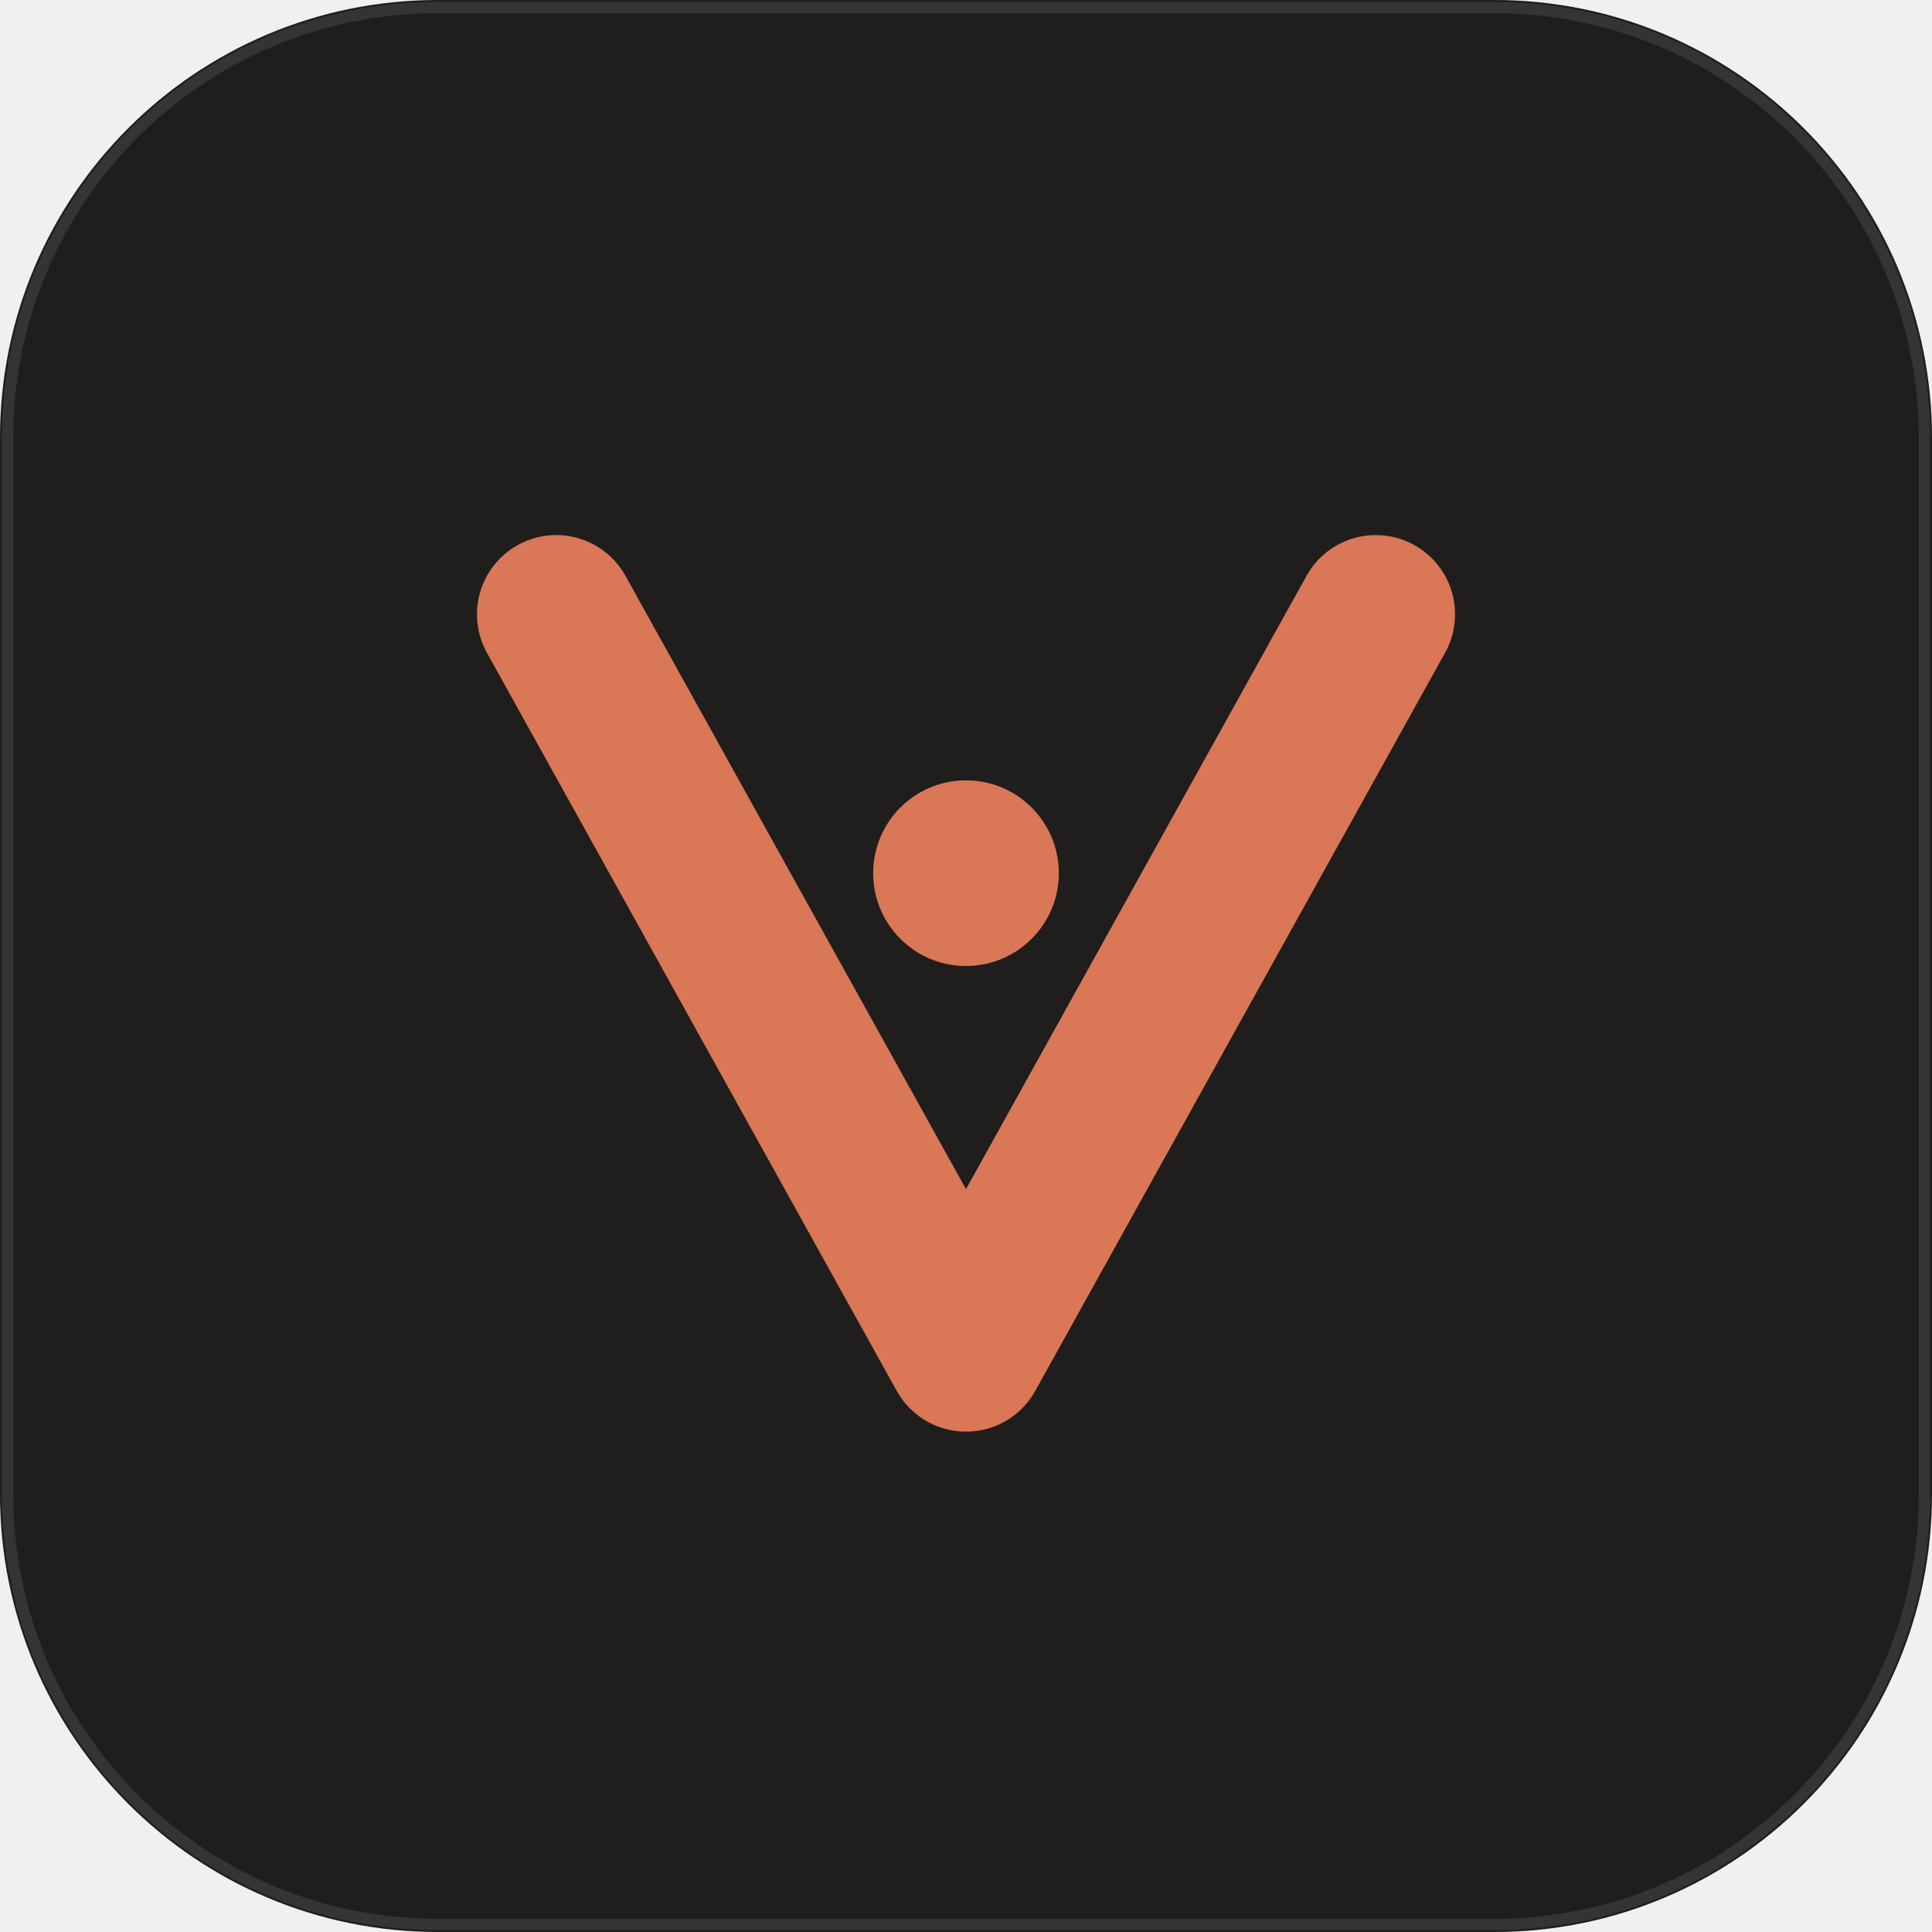
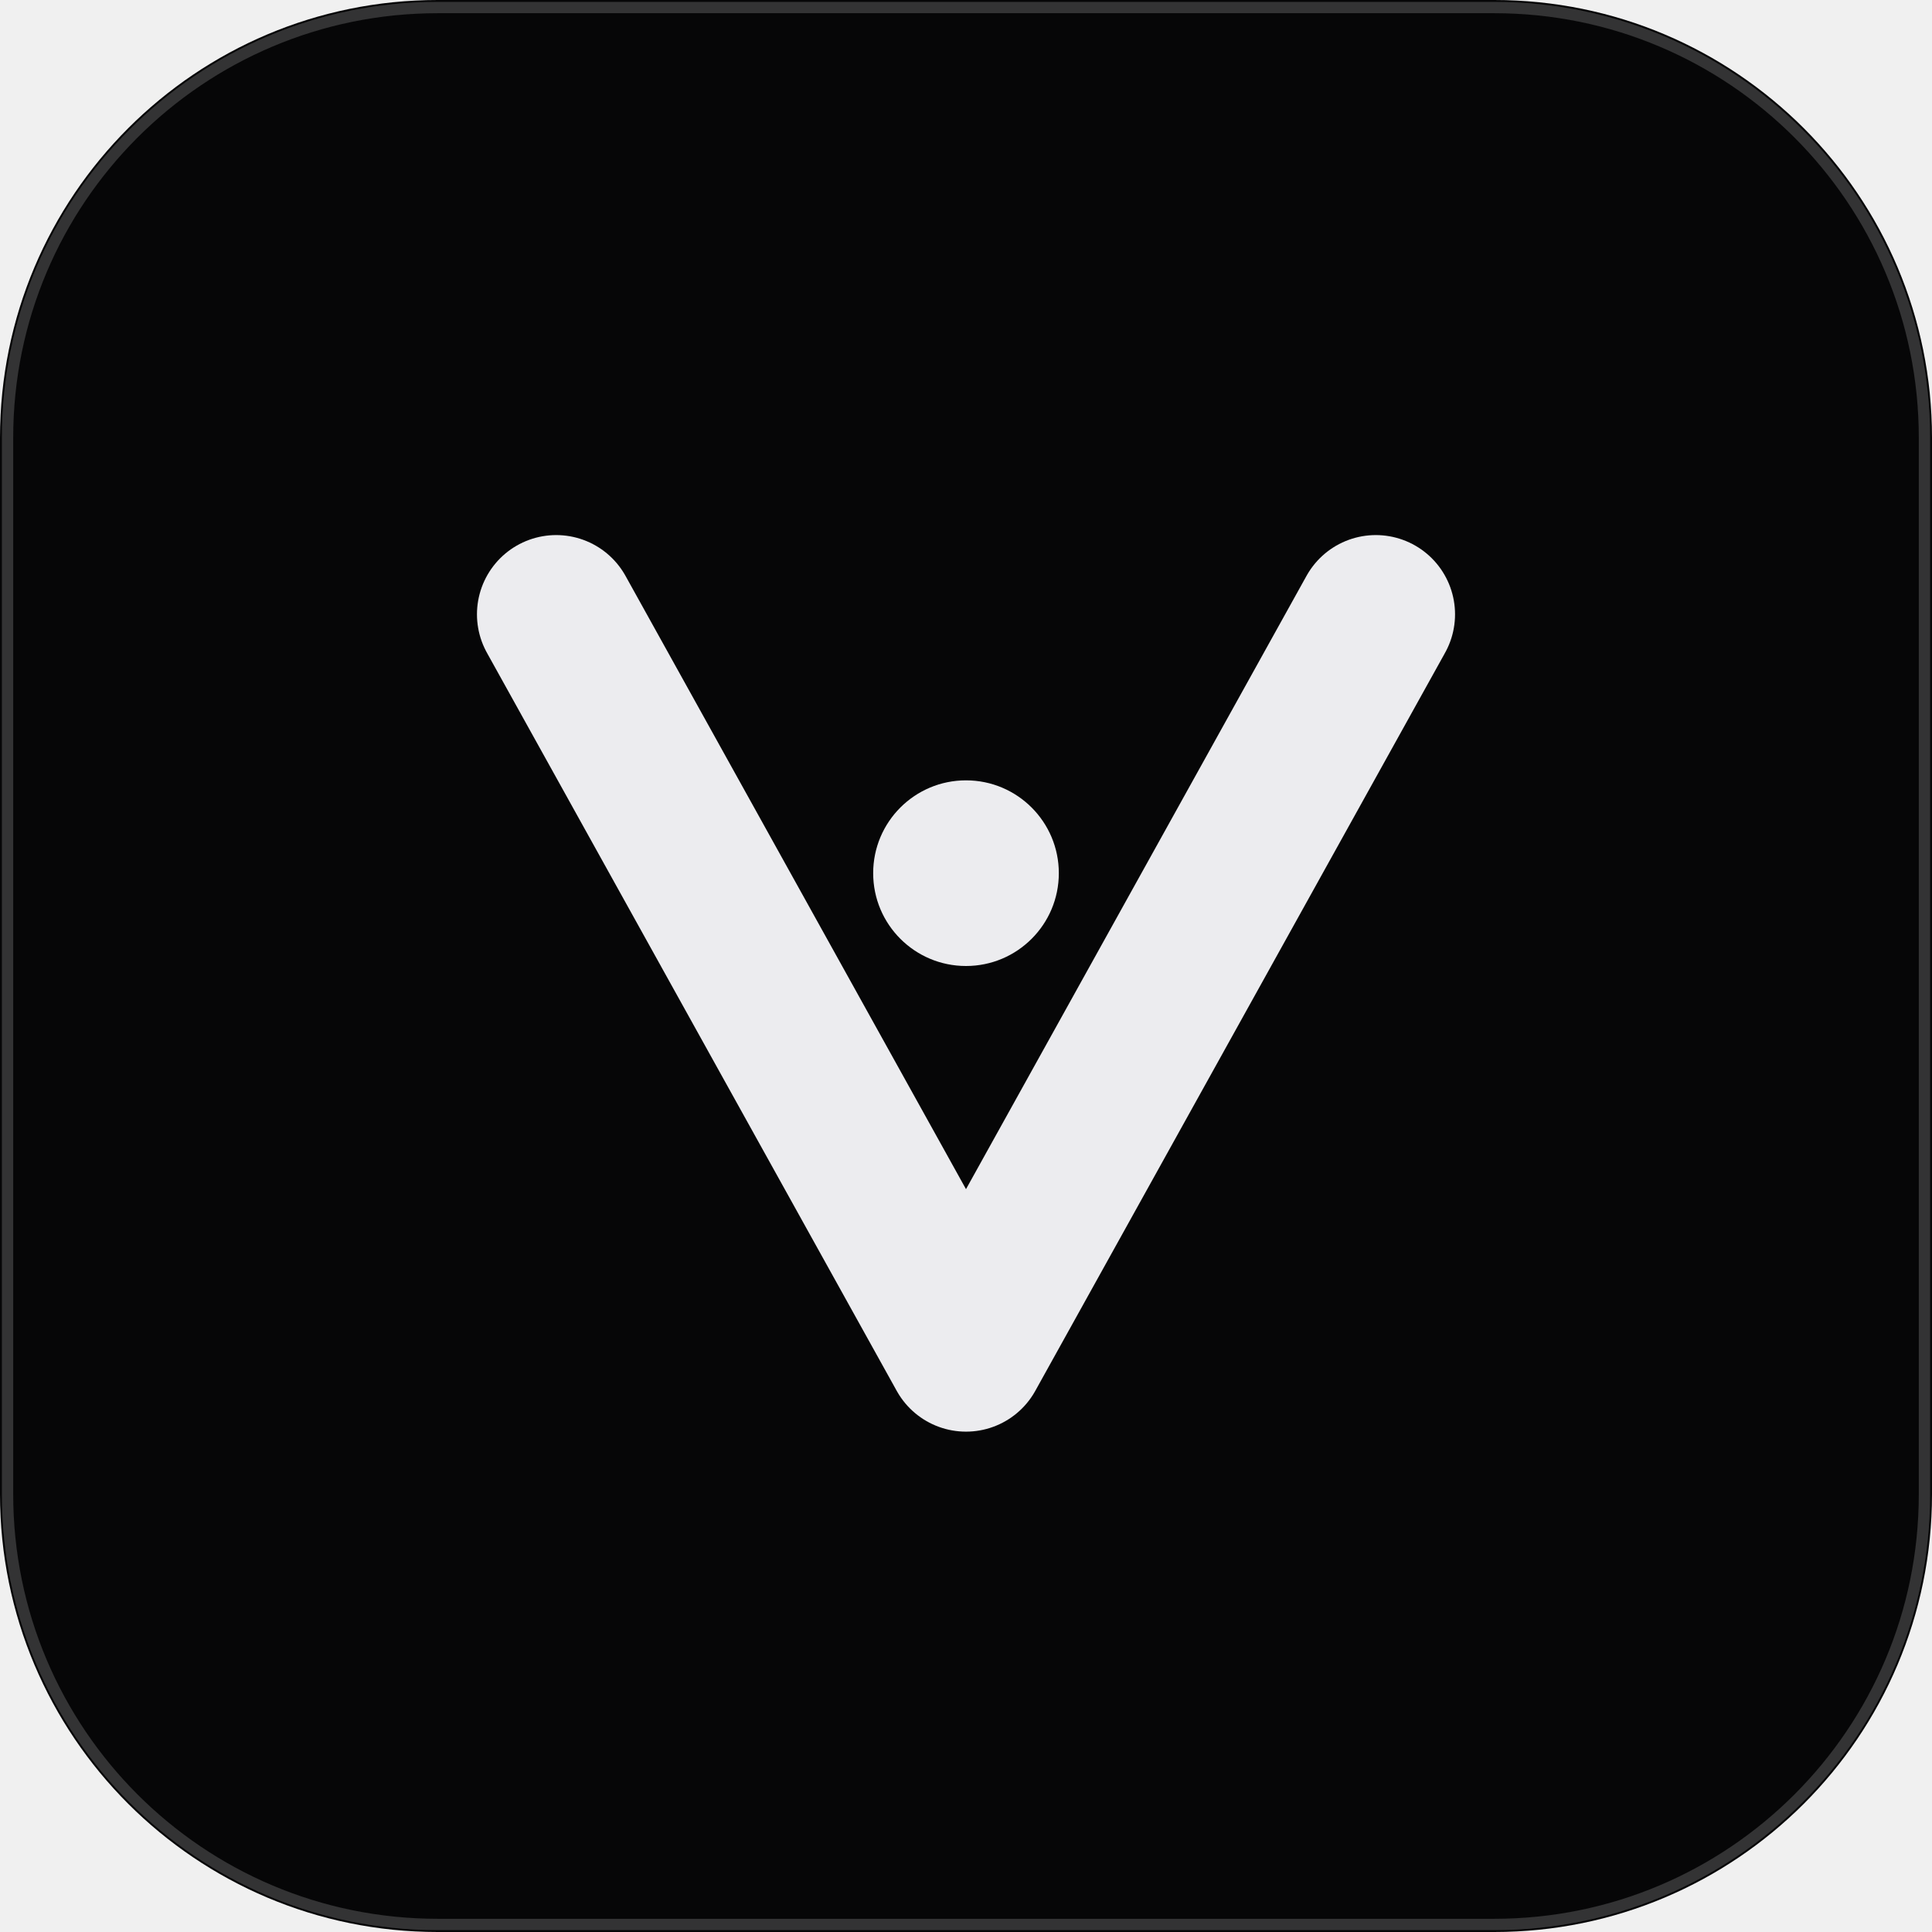
<svg xmlns="http://www.w3.org/2000/svg" viewBox="0 0 256 256" width="256" height="256">
-   <rect width="256" height="256" rx="58" fill="#1F1E1D" />
-   <rect x="1" y="1" width="254" height="254" rx="57" fill="none" stroke="#ffffff" stroke-opacity=".10" stroke-width="1.5" />
-   <path d="M73.7 81.4 L128 179.2 L182.3 81.4" fill="none" stroke="#D97757" stroke-width="21" stroke-linecap="round" stroke-linejoin="round" />
-   <circle cx="128" cy="115.7" r="12.3" fill="#D97757" />
+   <rect width="256" height="256" rx="58" fill="#060607" />
+   <rect x="1" y="1" width="254" height="254" rx="57" fill="none" stroke="#ffffff" stroke-opacity=".18" stroke-width="1.5" />
+   <path d="M73.7 81.4 L128 179.2 L182.3 81.4" fill="none" stroke="#ECECEF" stroke-width="21" stroke-linecap="round" stroke-linejoin="round" />
+   <circle cx="128" cy="115.7" r="12.3" fill="#ECECEF" />
</svg>
